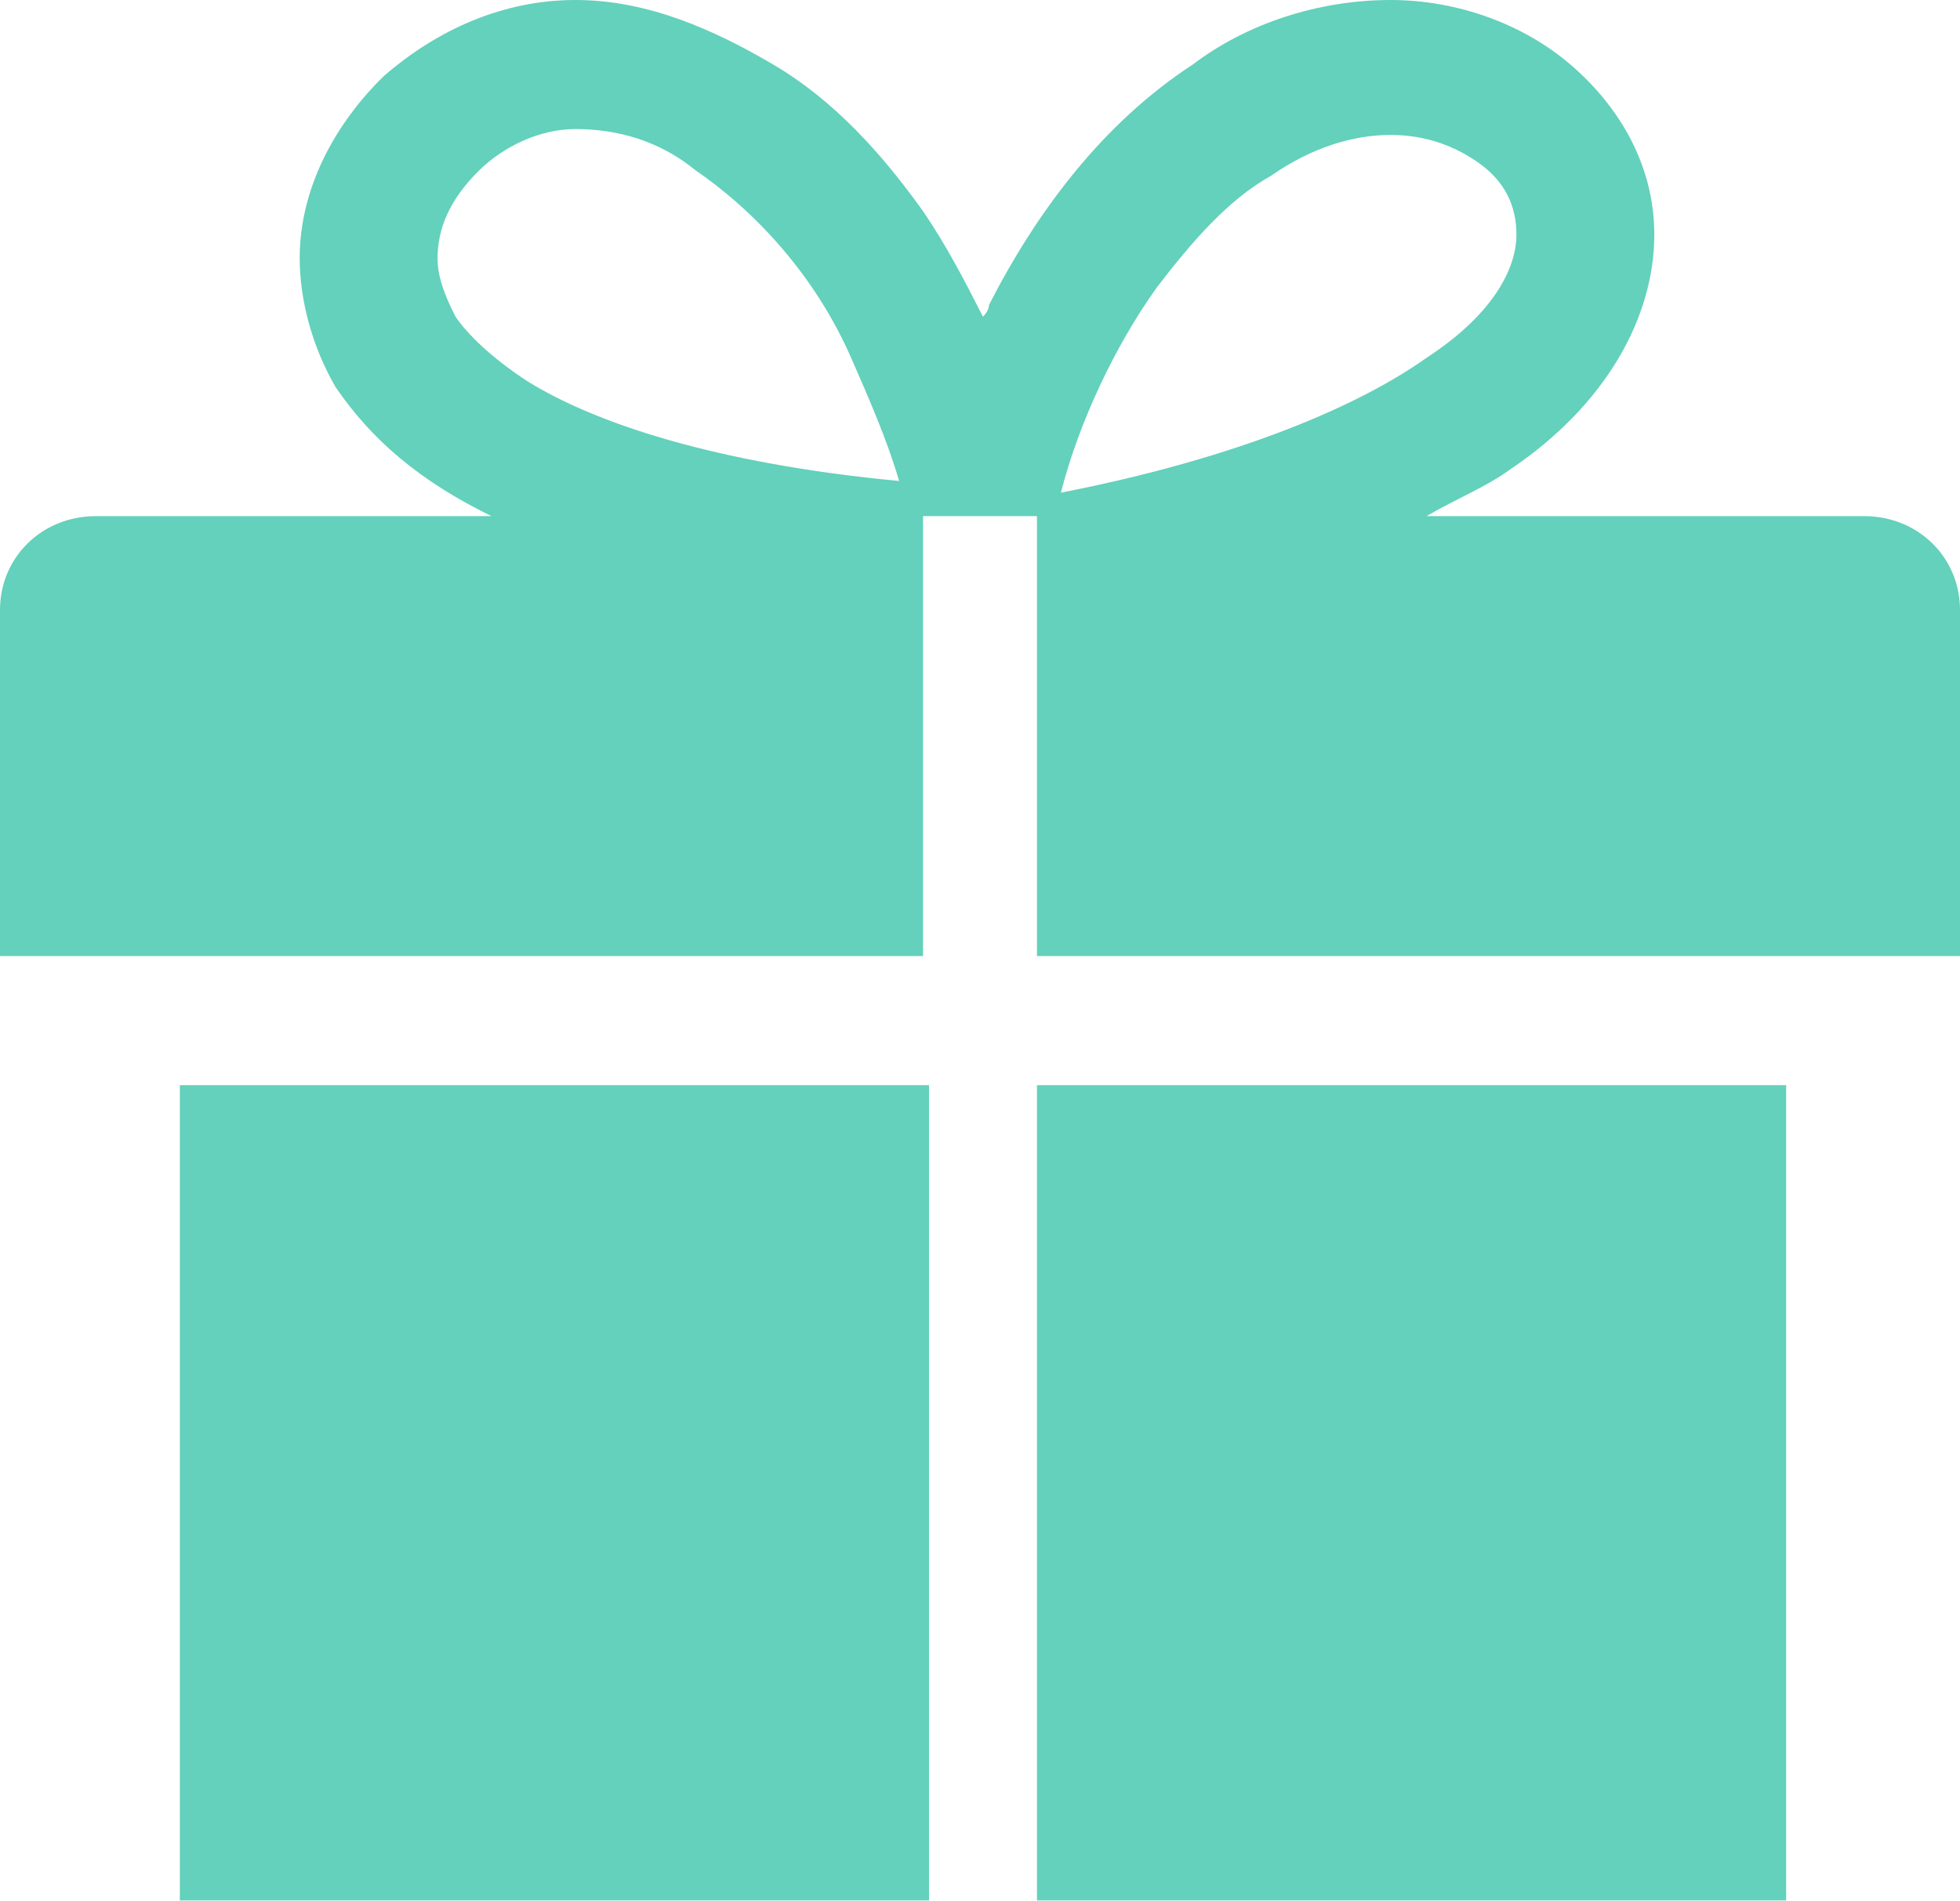
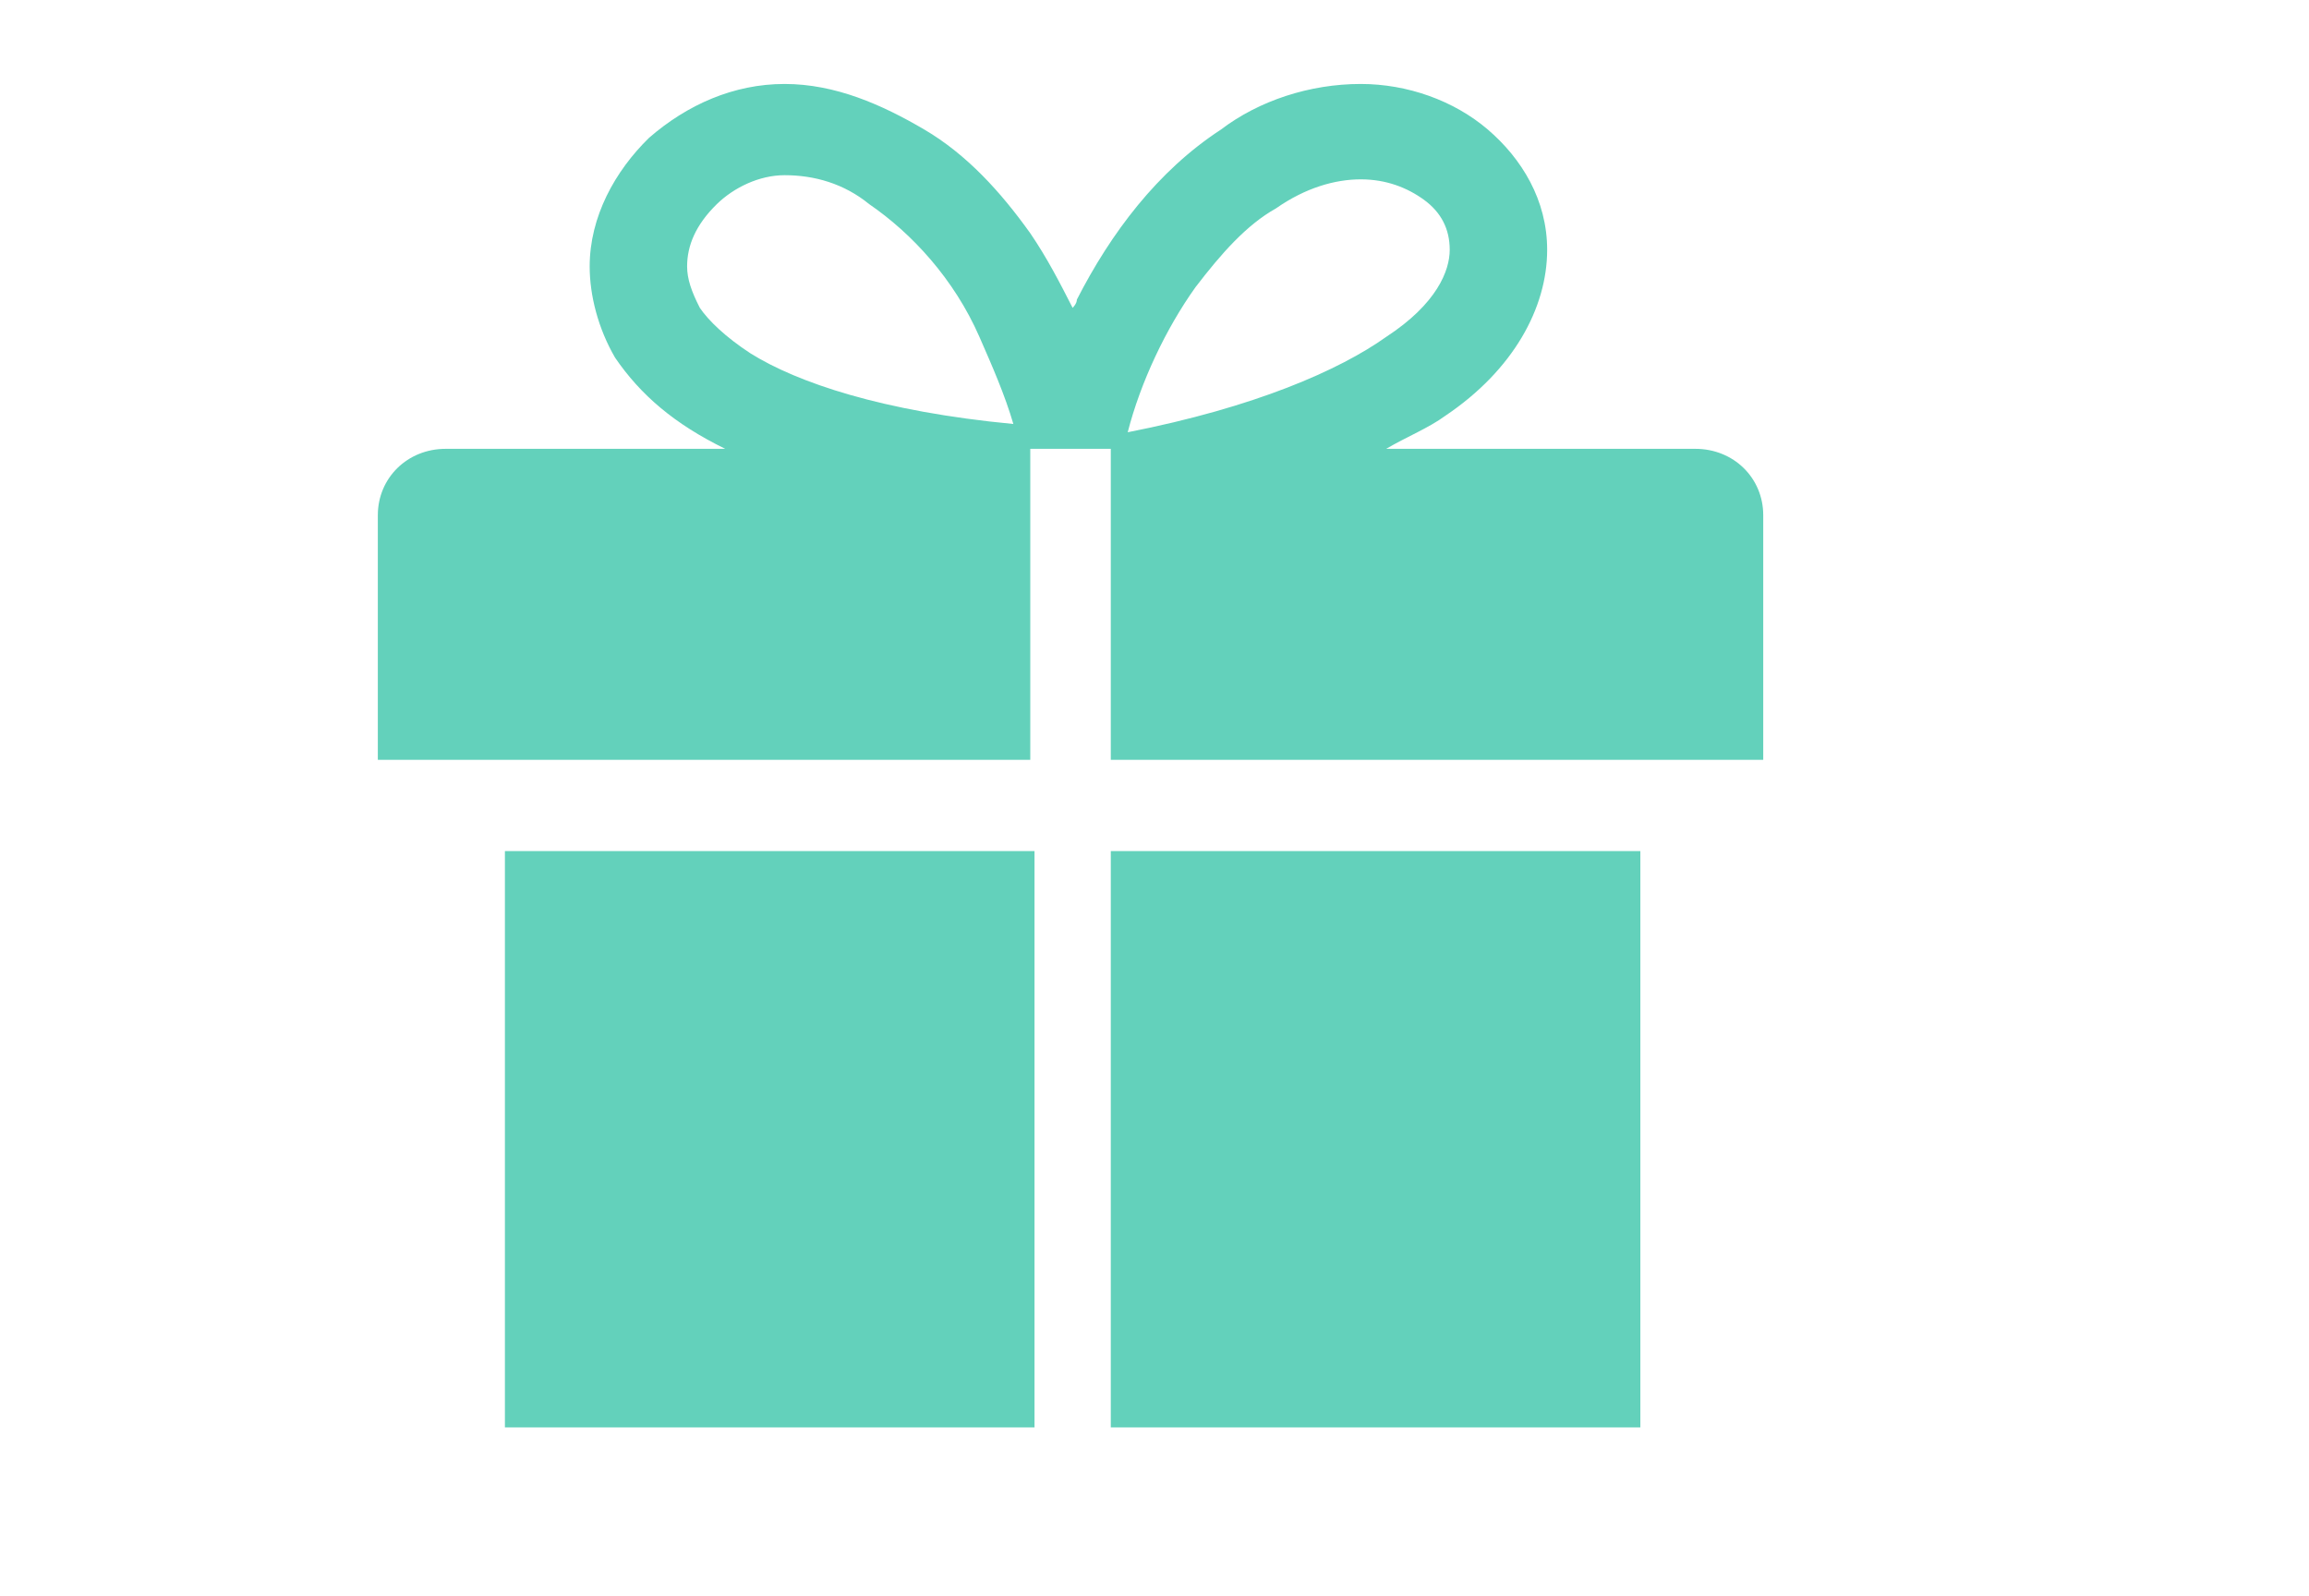
- <svg xmlns="http://www.w3.org/2000/svg" width="33" height="32" viewBox="0 0 33 32" fill="none">
-   <path d="M3.028 32H15.642V18.272H3.028V32ZM31.385 8.691H24.018C24.523 8.395 25.027 8.198 25.431 7.901C27.046 6.815 27.853 5.333 27.853 3.951C27.853 2.765 27.248 1.778 26.44 1.086C25.633 0.395 24.523 0 23.413 0C22.202 0 20.991 0.395 20.083 1.086C18.569 2.074 17.459 3.556 16.651 5.136C16.651 5.235 16.55 5.333 16.55 5.333C16.248 4.741 15.945 4.148 15.541 3.556C14.835 2.568 14.027 1.679 13.018 1.086C12.009 0.494 10.899 0 9.688 0C8.477 0 7.367 0.494 6.459 1.284C5.651 2.074 5.046 3.16 5.046 4.346C5.046 5.037 5.248 5.827 5.651 6.519C6.257 7.407 7.064 8.099 8.275 8.691H1.615C0.706 8.691 0 9.383 0 10.272V16.099H15.541V8.691H17.459V16.099H33V10.272C33 9.383 32.294 8.691 31.385 8.691ZM8.881 6.42C8.275 6.025 7.872 5.63 7.67 5.333C7.468 4.938 7.367 4.642 7.367 4.346C7.367 3.852 7.569 3.358 8.073 2.864C8.477 2.469 9.083 2.173 9.688 2.173C10.395 2.173 11.101 2.37 11.706 2.864C12.716 3.556 13.725 4.642 14.33 6.025C14.633 6.716 14.936 7.407 15.138 8.099C12.009 7.802 9.991 7.111 8.881 6.42ZM19.477 4.84C20.083 4.049 20.688 3.358 21.395 2.963C22.101 2.469 22.807 2.272 23.413 2.272C24.018 2.272 24.523 2.469 24.927 2.765C25.33 3.062 25.532 3.457 25.532 3.951C25.532 4.444 25.229 5.235 24.018 6.025C22.908 6.815 20.89 7.704 17.862 8.296C18.165 7.111 18.771 5.827 19.477 4.84ZM17.459 32H30.073V18.272H17.459V32Z" fill="#63D1BB" />
+ <svg xmlns="http://www.w3.org/2000/svg" width="55" height="38" viewBox="0 0 55 38" fill="none">
+   <path d="M12.027 34H24.642V20.272H12.027V34ZM40.385 10.691H33.018C33.523 10.395 34.028 10.197 34.431 9.901C36.046 8.815 36.853 7.333 36.853 5.951C36.853 4.765 36.248 3.778 35.44 3.086C34.633 2.395 33.523 2 32.413 2C31.202 2 29.991 2.395 29.083 3.086C27.569 4.074 26.459 5.556 25.651 7.136C25.651 7.235 25.55 7.333 25.55 7.333C25.248 6.741 24.945 6.148 24.541 5.556C23.835 4.568 23.027 3.679 22.018 3.086C21.009 2.494 19.899 2 18.688 2C17.477 2 16.367 2.494 15.459 3.284C14.651 4.074 14.046 5.16 14.046 6.346C14.046 7.037 14.248 7.827 14.651 8.519C15.257 9.407 16.064 10.099 17.275 10.691H10.615C9.706 10.691 9 11.383 9 12.272V18.099H24.541V10.691H26.459V18.099H42V12.272C42 11.383 41.294 10.691 40.385 10.691ZM17.881 8.42C17.275 8.025 16.872 7.63 16.67 7.333C16.468 6.938 16.367 6.642 16.367 6.346C16.367 5.852 16.569 5.358 17.073 4.864C17.477 4.469 18.083 4.173 18.688 4.173C19.395 4.173 20.101 4.37 20.706 4.864C21.716 5.556 22.725 6.642 23.33 8.025C23.633 8.716 23.936 9.407 24.138 10.099C21.009 9.802 18.991 9.111 17.881 8.42ZM28.477 6.84C29.083 6.049 29.688 5.358 30.395 4.963C31.101 4.469 31.807 4.272 32.413 4.272C33.018 4.272 33.523 4.469 33.927 4.765C34.33 5.062 34.532 5.457 34.532 5.951C34.532 6.444 34.229 7.235 33.018 8.025C31.908 8.815 29.89 9.704 26.862 10.296C27.165 9.111 27.771 7.827 28.477 6.84ZM26.459 34H39.073V20.272H26.459V34Z" fill="#63D1BB" />
</svg>
